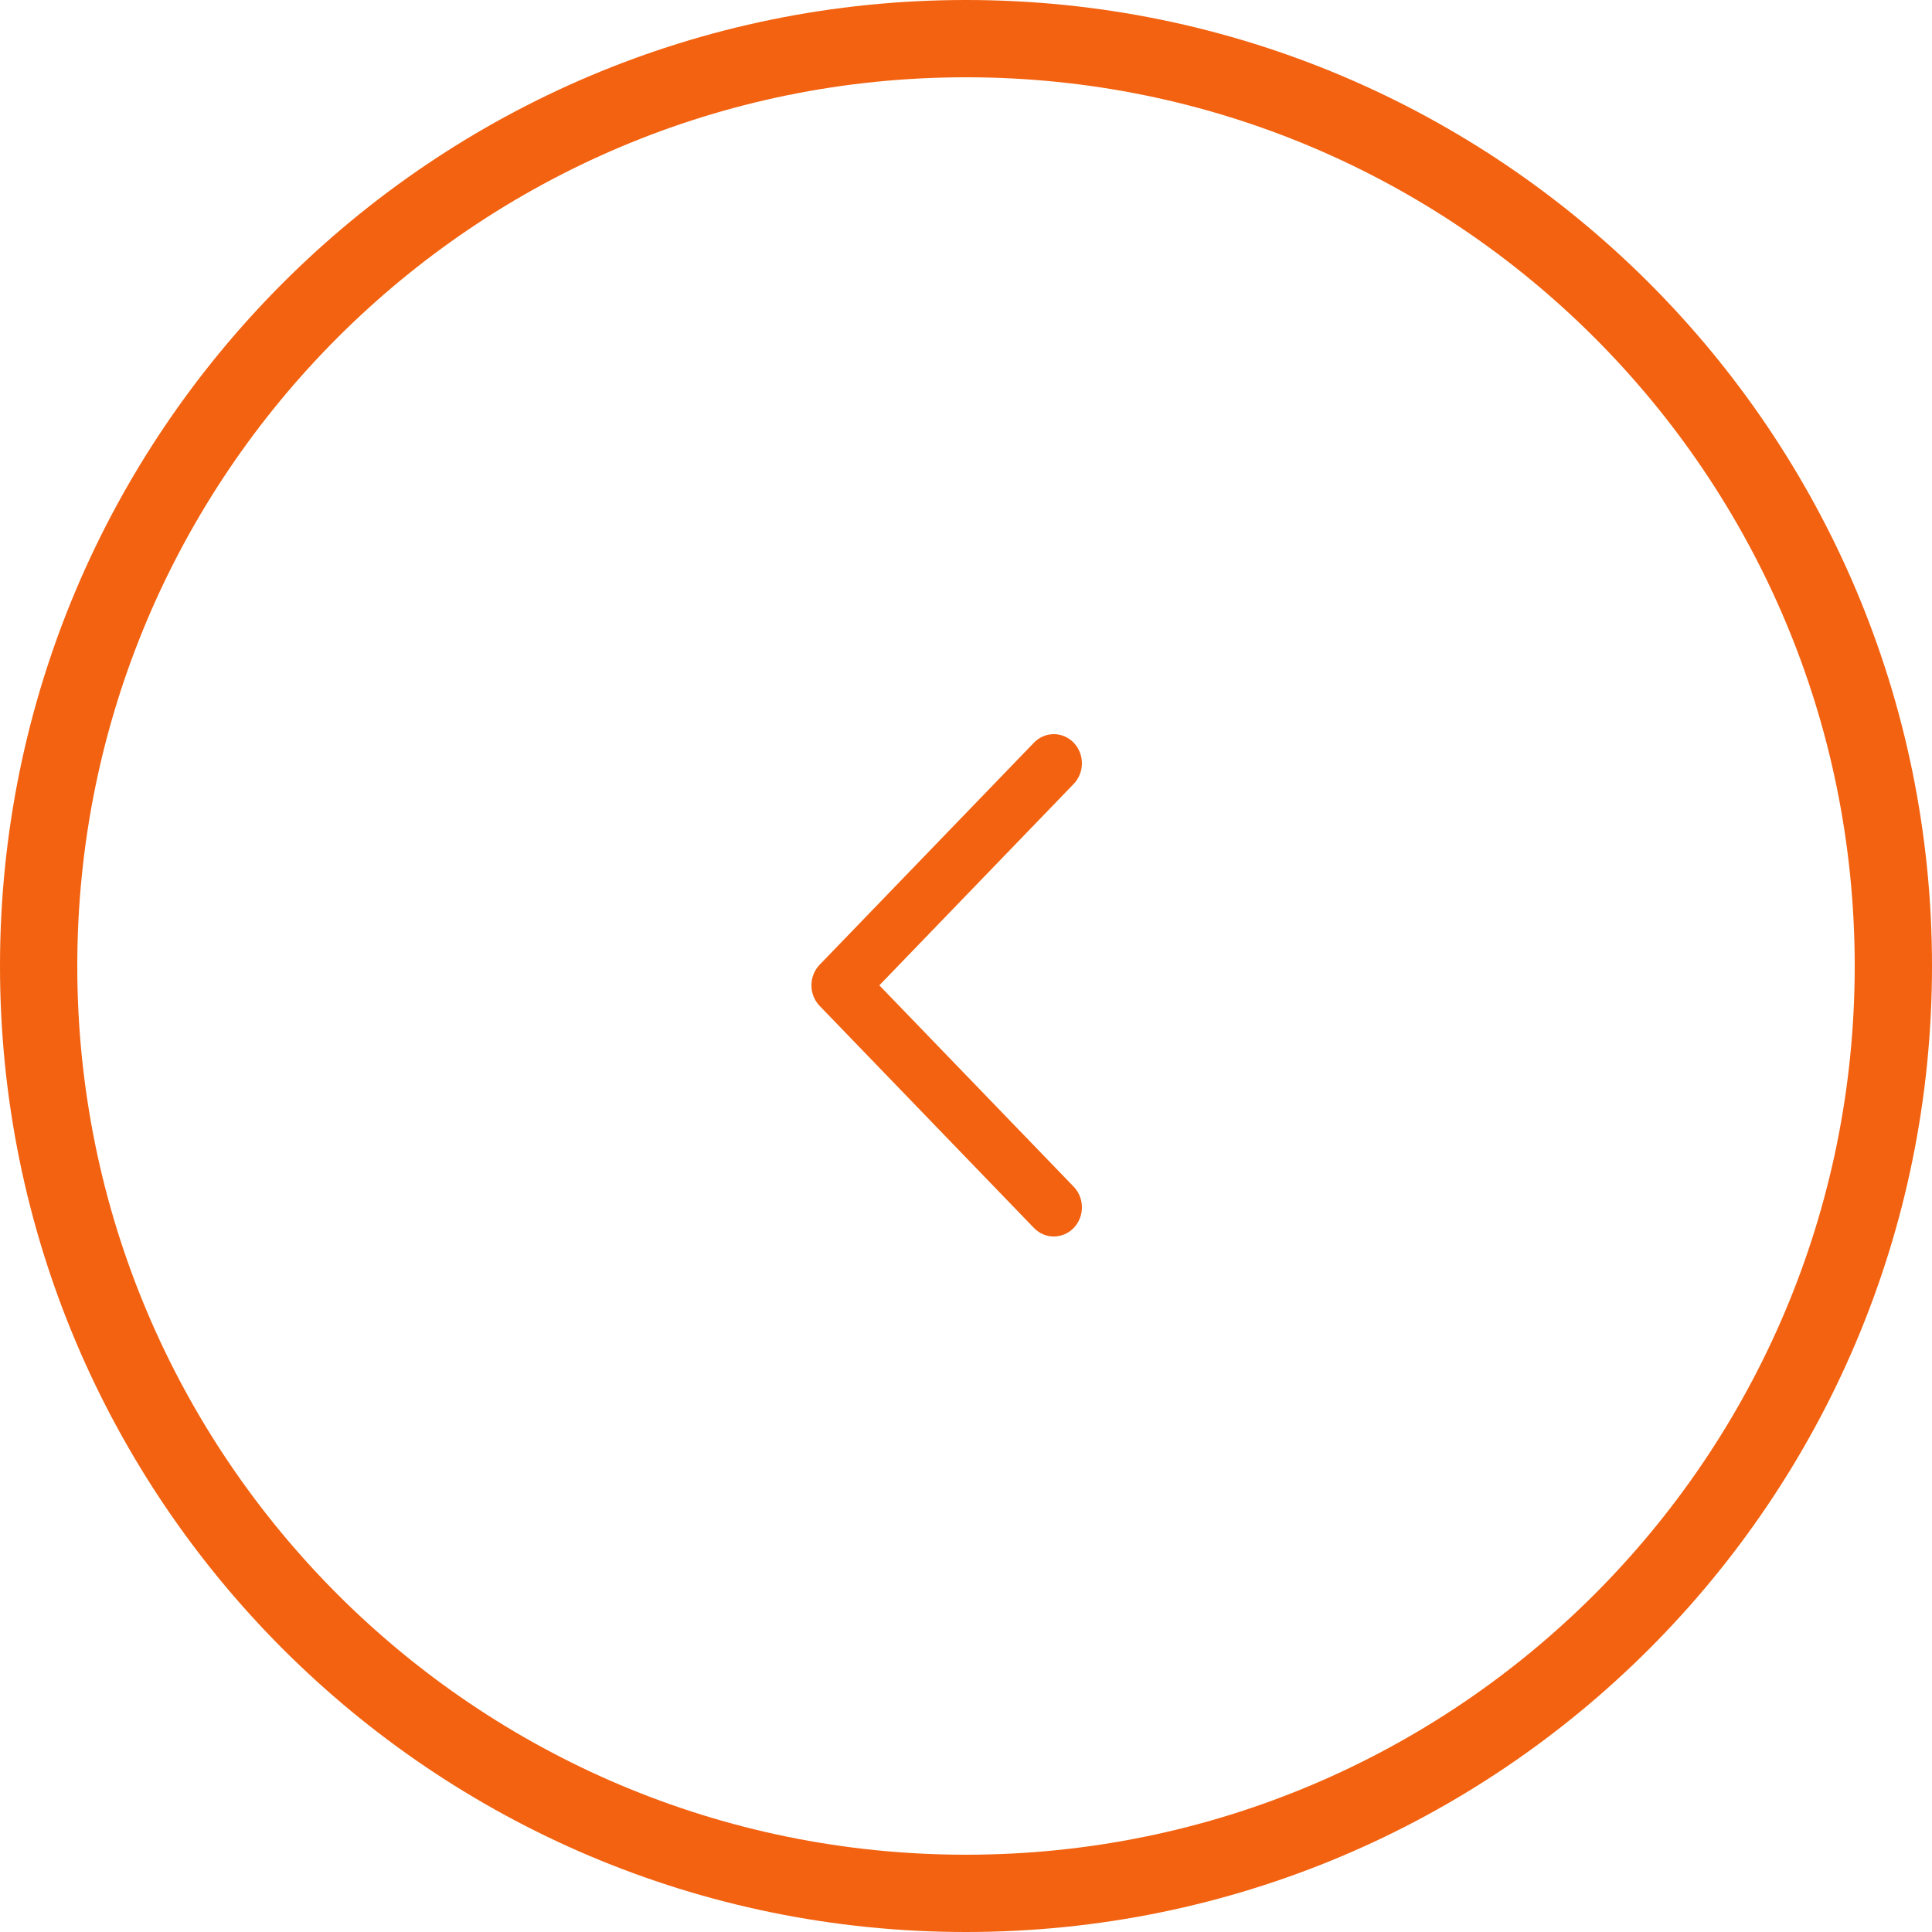
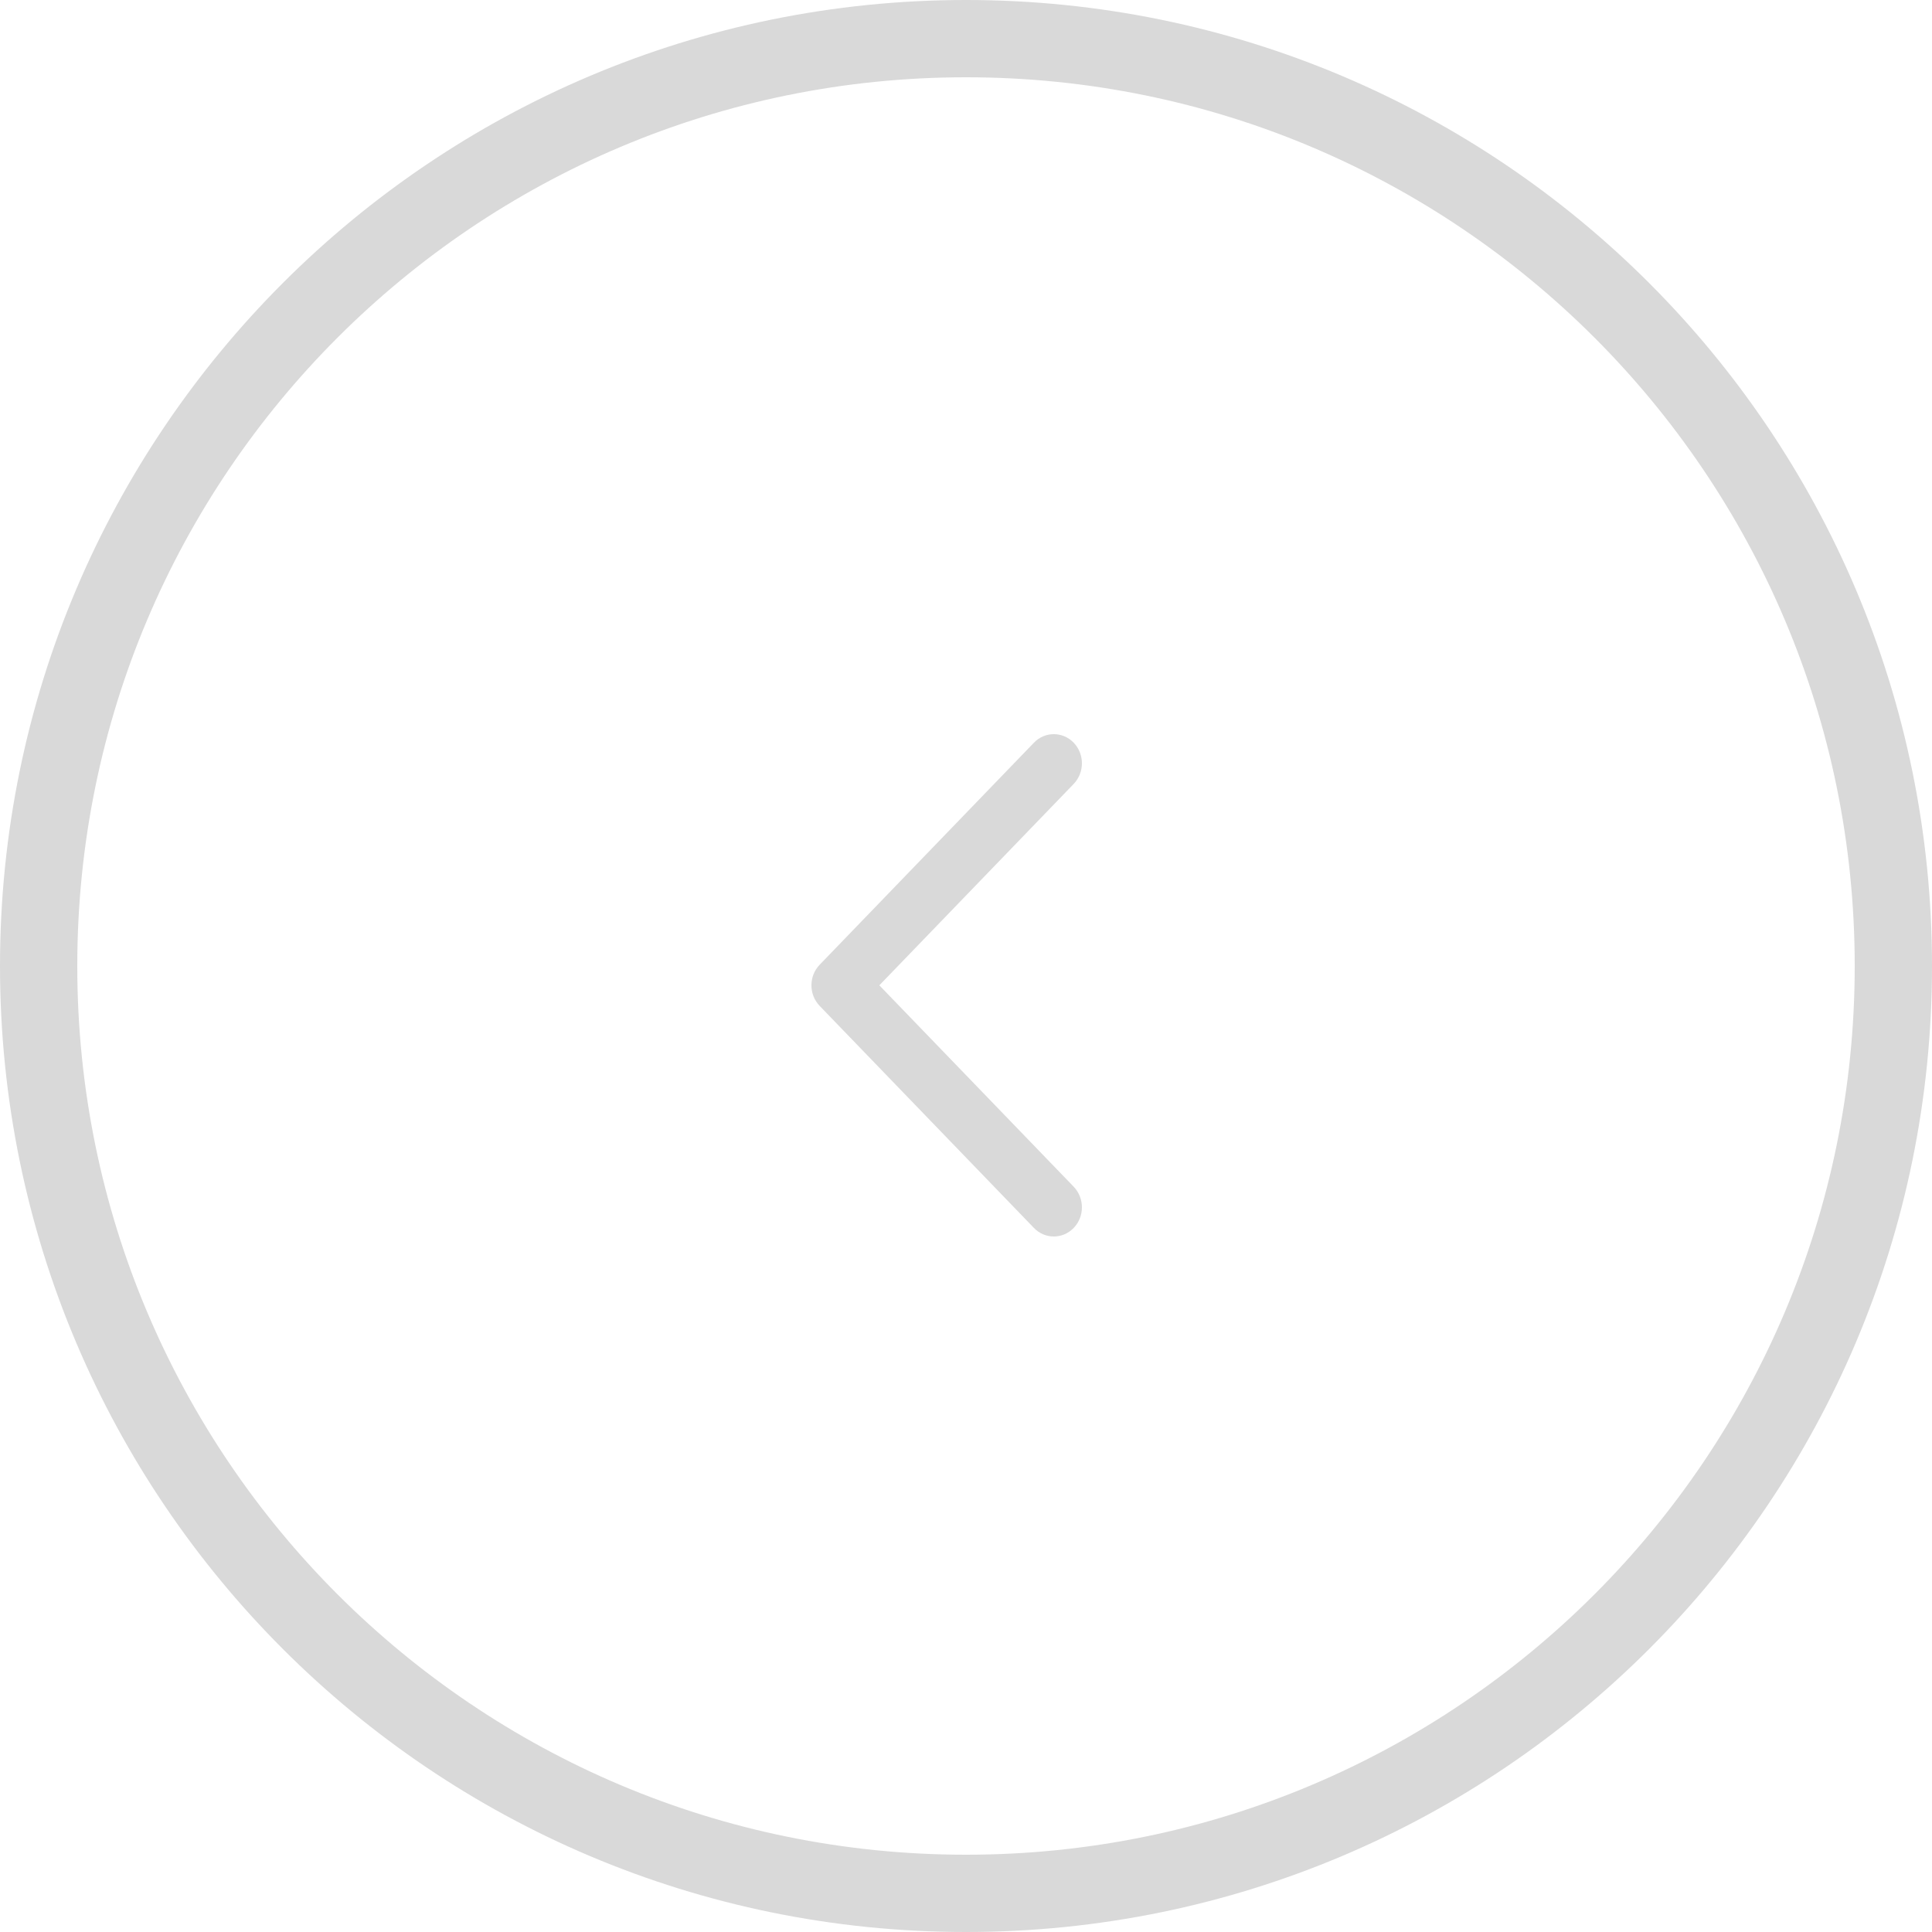
<svg xmlns="http://www.w3.org/2000/svg" width="50" height="50" viewBox="0 0 50 50" fill="none">
-   <rect x="1" y="1" width="48" height="48" rx="24" stroke="#F26210" stroke-width="2" />
-   <path fill-rule="evenodd" clip-rule="evenodd" d="M27.787 19.221C27.503 18.926 27.042 18.926 26.758 19.221L21.213 24.967C20.929 25.261 20.929 25.739 21.213 26.033L26.758 31.779C27.042 32.074 27.503 32.074 27.787 31.779C28.071 31.485 28.071 31.007 27.787 30.712L22.757 25.5L27.787 20.288C28.071 19.993 28.071 19.515 27.787 19.221Z" fill="#F26210" />
+   <rect x="1" y="1" width="48" height="48" rx="24" stroke="#D9D9D9" stroke-width="2" />
+   <path fill-rule="evenodd" clip-rule="evenodd" d="M27.787 19.221C27.503 18.926 27.042 18.926 26.758 19.221L21.213 24.967C20.929 25.261 20.929 25.739 21.213 26.033L26.758 31.779C27.042 32.074 27.503 32.074 27.787 31.779C28.071 31.485 28.071 31.007 27.787 30.712L22.757 25.5L27.787 20.288C28.071 19.993 28.071 19.515 27.787 19.221Z" fill="#D9D9D9" />
</svg>
